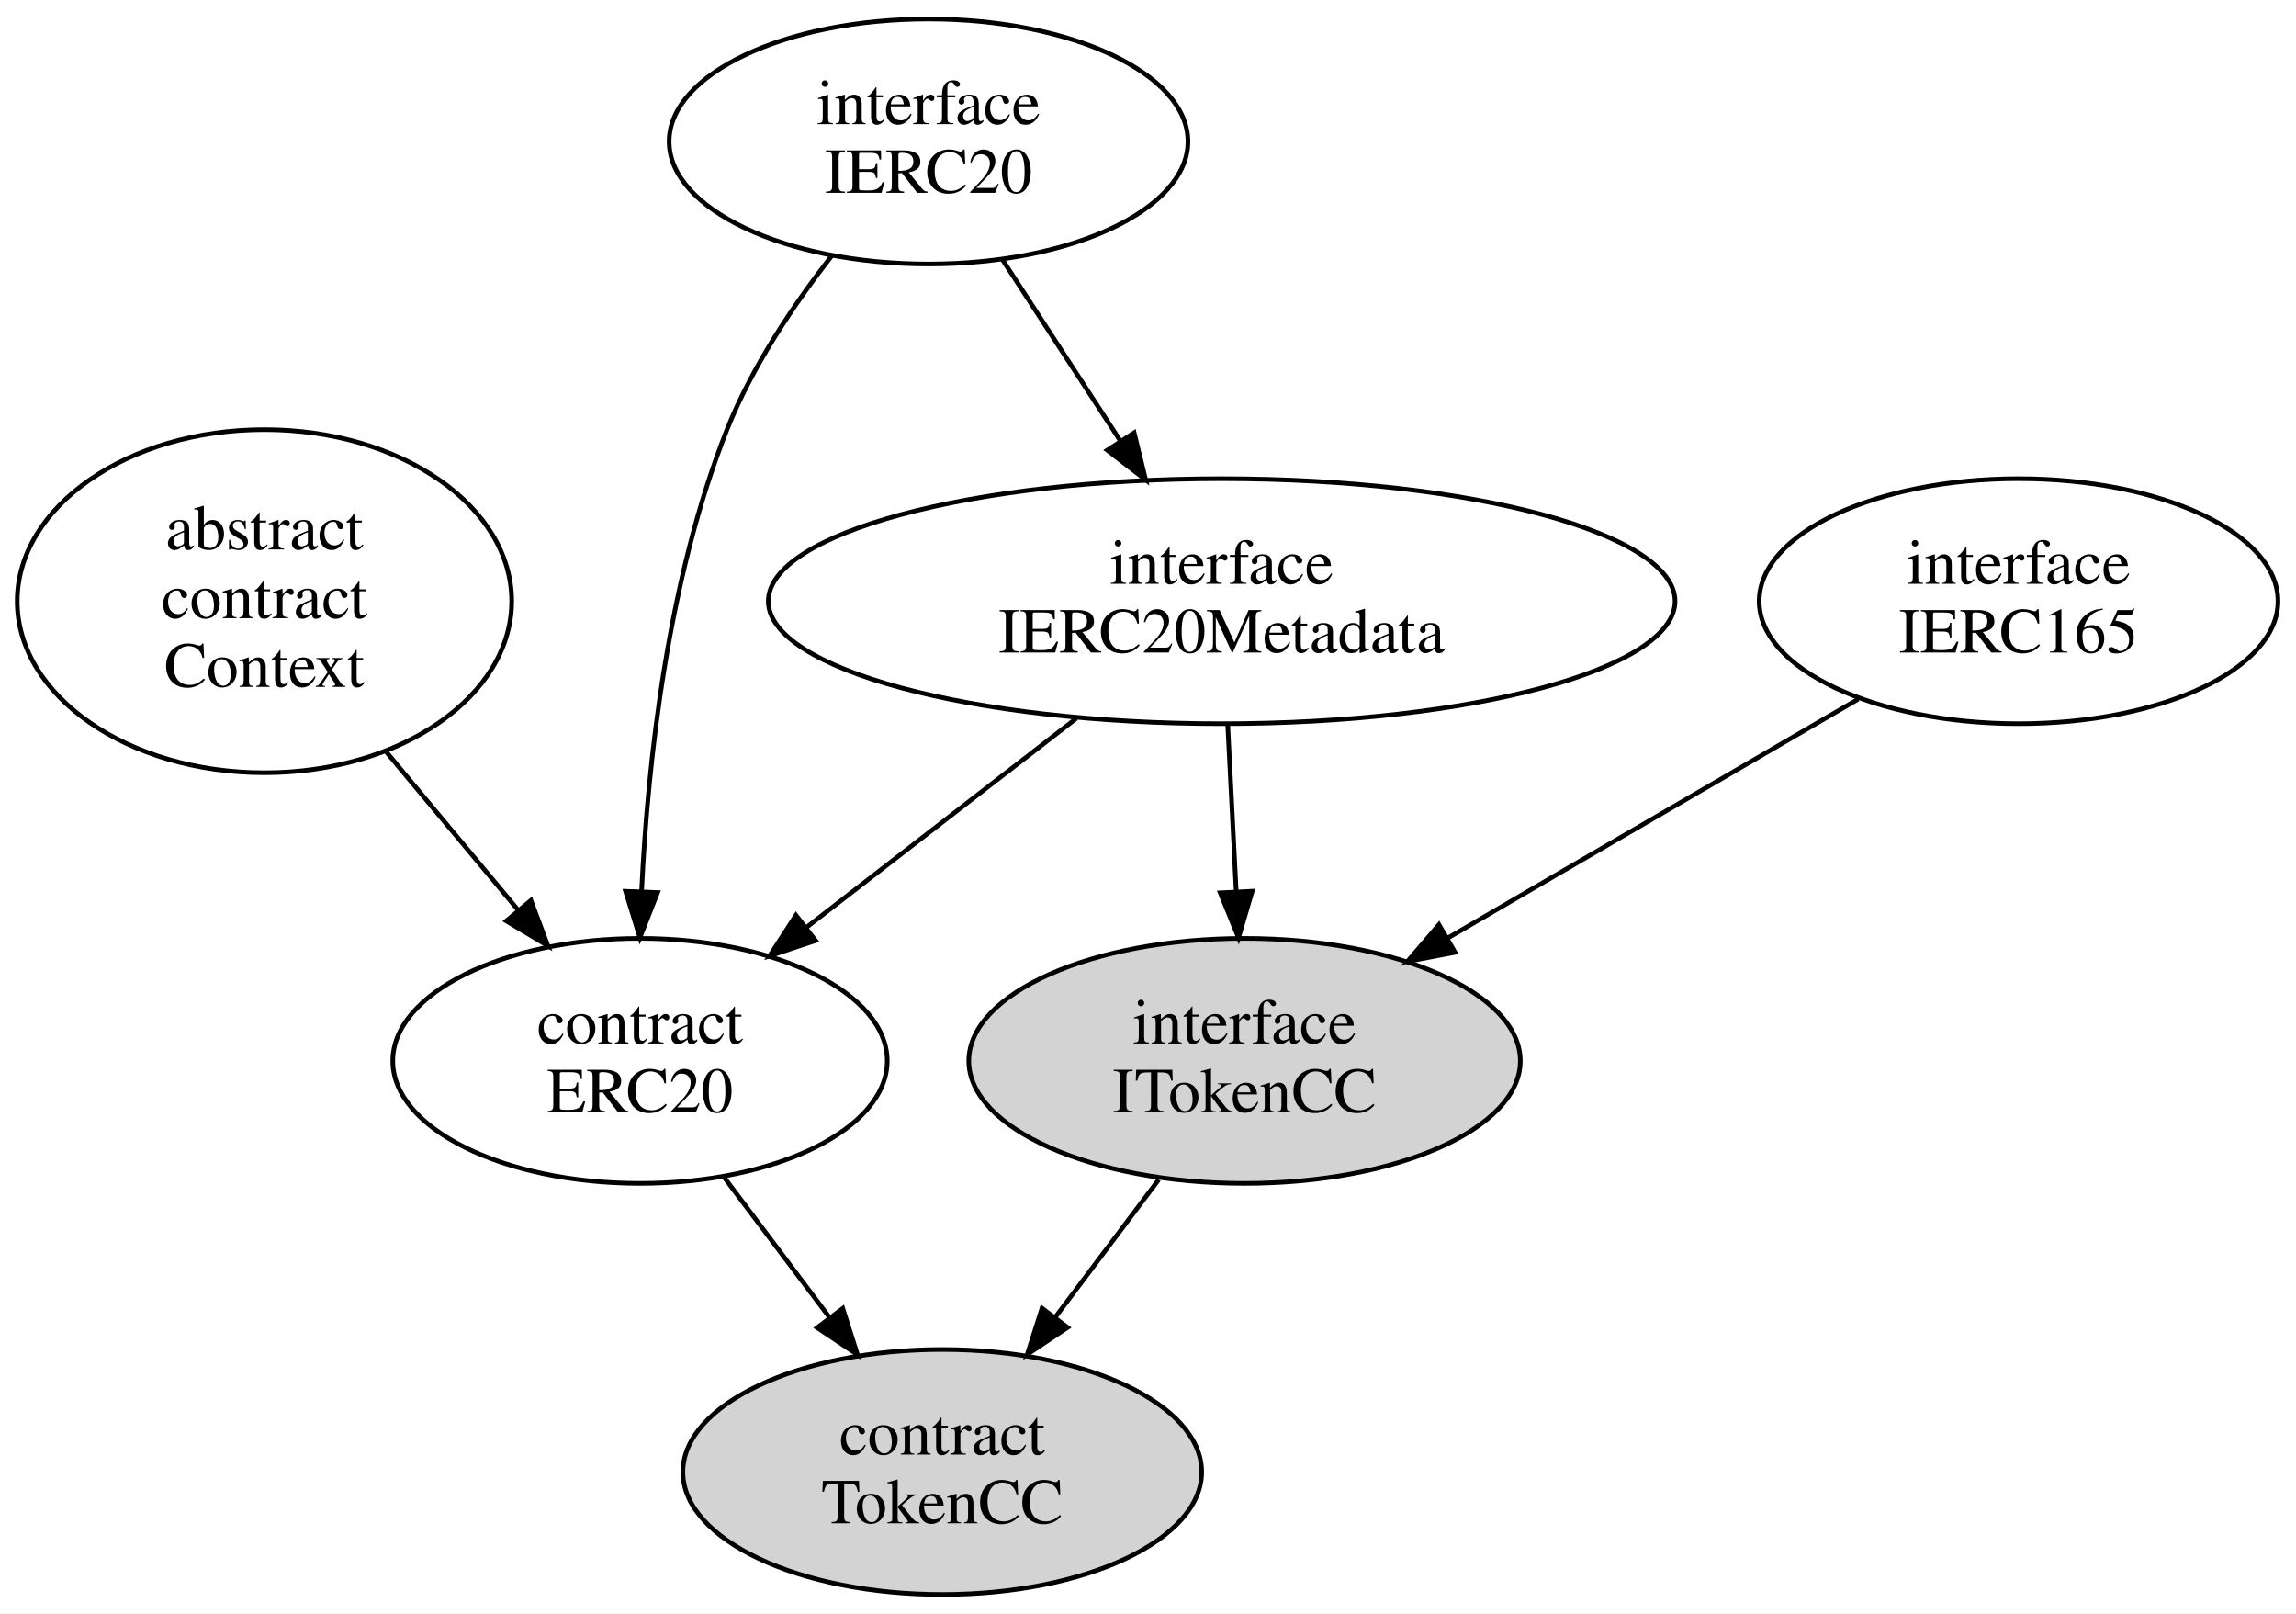
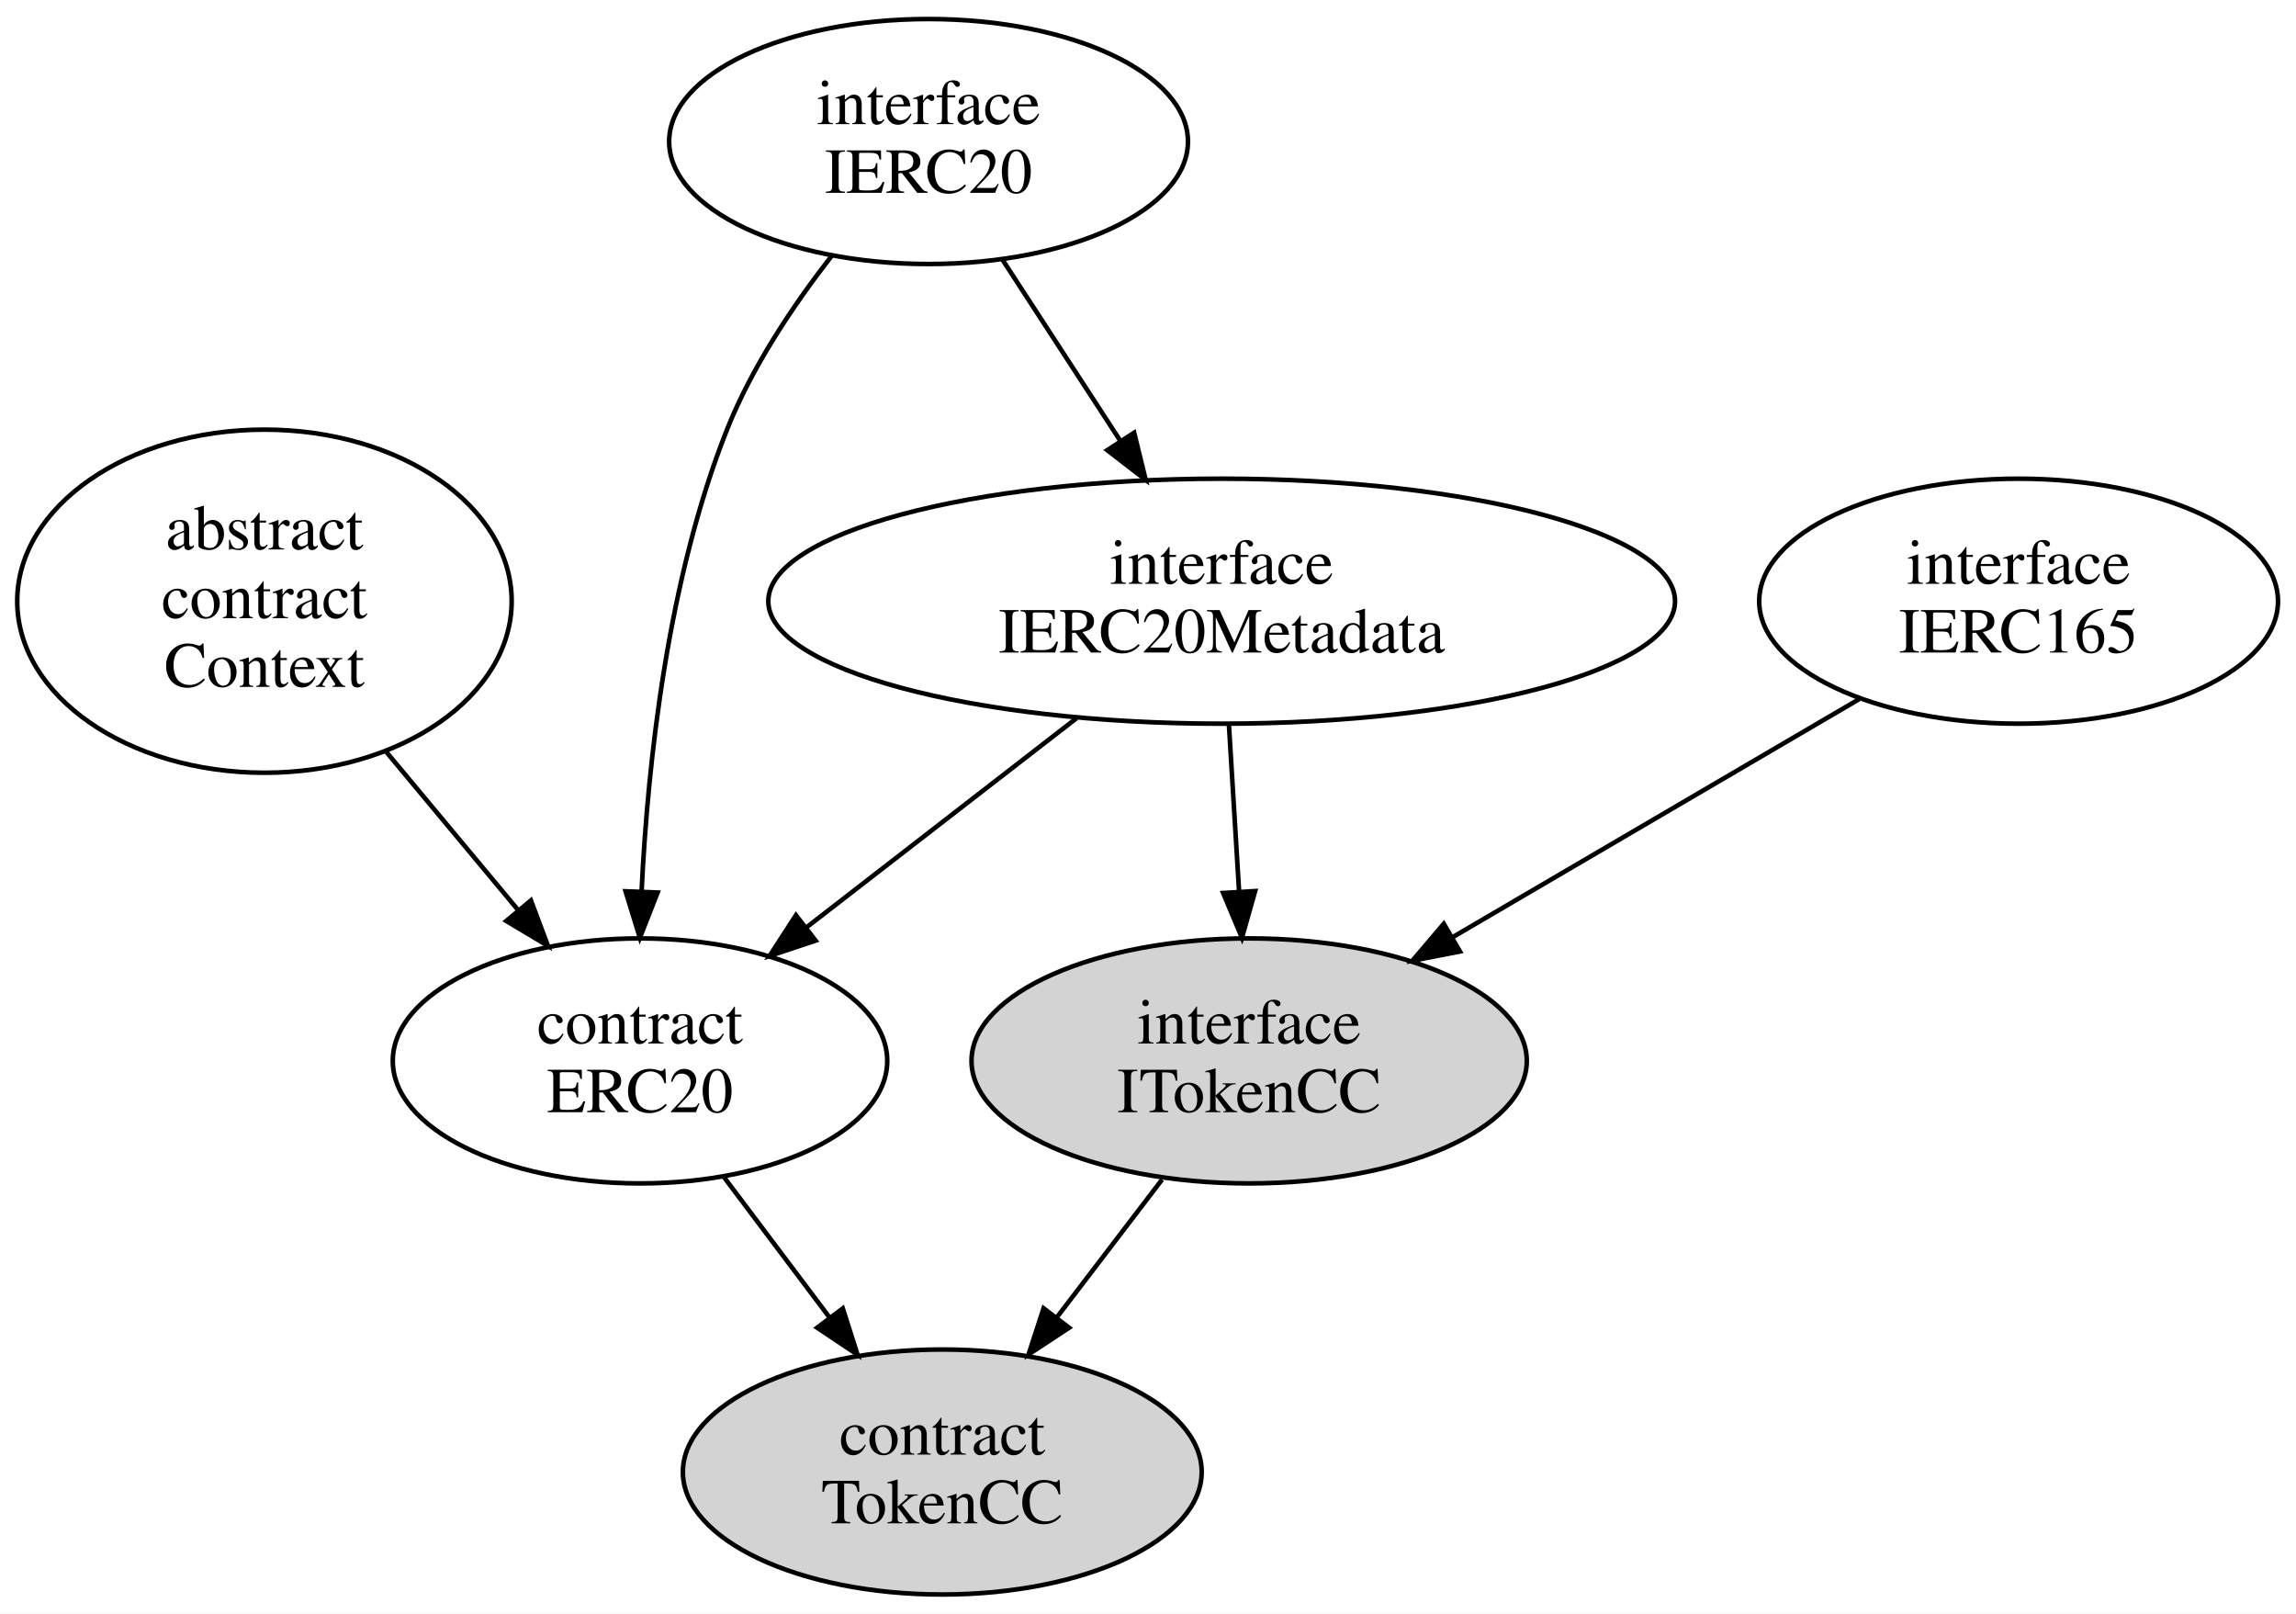
<svg xmlns="http://www.w3.org/2000/svg" width="501pt" height="352pt" viewBox="0.00 0.00 501.31 352.17">
  <g id="graph0" class="graph" transform="scale(1 1) rotate(0) translate(4 348.17)">
    <polygon fill="white" stroke="transparent" points="-4,4 -4,-348.17 497.31,-348.17 497.31,4 -4,4" />
    <g id="node1" class="node">
      <ellipse fill="none" stroke="black" cx="53.74" cy="-216.96" rx="53.98" ry="37.45" />
      <text text-anchor="middle" x="53.74" y="-228.26" font-family="Times,serif" font-size="14.00">abstract</text>
      <text text-anchor="middle" x="53.74" y="-213.26" font-family="Times,serif" font-size="14.00">contract</text>
      <text text-anchor="middle" x="53.74" y="-198.26" font-family="Times,serif" font-size="14.00">Context</text>
    </g>
    <g id="node5" class="node">
      <ellipse fill="none" stroke="black" cx="135.74" cy="-116.61" rx="53.98" ry="26.74" />
      <text text-anchor="middle" x="135.74" y="-120.41" font-family="Times,serif" font-size="14.00">contract</text>
      <text text-anchor="middle" x="135.74" y="-105.41" font-family="Times,serif" font-size="14.00">ERC20</text>
    </g>
    <g id="edge1" class="edge">
      <path fill="none" stroke="black" d="M80.14,-184.3C89.4,-173.18 99.82,-160.69 109.11,-149.55" />
      <polygon fill="black" stroke="black" points="111.92,-151.64 115.64,-141.72 106.54,-147.16 111.92,-151.64" />
    </g>
    <g id="node2" class="node">
      <ellipse fill="none" stroke="black" cx="436.74" cy="-216.96" rx="56.64" ry="26.74" />
      <text text-anchor="middle" x="436.74" y="-220.76" font-family="Times,serif" font-size="14.00">interface</text>
      <text text-anchor="middle" x="436.74" y="-205.76" font-family="Times,serif" font-size="14.00">IERC165</text>
    </g>
    <g id="node7" class="node">
-       <ellipse fill="lightgrey" stroke="black" cx="267.74" cy="-116.61" rx="60.21" ry="26.74" />
-       <text text-anchor="middle" x="267.74" y="-120.41" font-family="Times,serif" font-size="14.00">interface</text>
-       <text text-anchor="middle" x="267.74" y="-105.41" font-family="Times,serif" font-size="14.00">ITokenCC</text>
+       <ellipse fill="lightgrey" stroke="black" cx="268.74" cy="-116.61" rx="60.62" ry="26.74" />
+       <text text-anchor="middle" x="268.74" y="-120.41" font-family="Times,serif" font-size="14.00">interface</text>
+       <text text-anchor="middle" x="268.74" y="-105.41" font-family="Times,serif" font-size="14.00">ITokenCC</text>
    </g>
    <g id="edge7" class="edge">
-       <path fill="none" stroke="black" d="M401.72,-195.58C375.73,-180.45 340.08,-159.71 312.09,-143.42" />
-       <polygon fill="black" stroke="black" points="313.7,-140.3 303.29,-138.3 310.18,-146.35 313.7,-140.3" />
+       <path fill="none" stroke="black" d="M401.93,-195.58C376.17,-180.5 340.89,-159.85 313.11,-143.58" />
+       <polygon fill="black" stroke="black" points="314.77,-140.5 304.37,-138.47 311.24,-146.54 314.77,-140.5" />
    </g>
    <g id="node3" class="node">
      <ellipse fill="none" stroke="black" cx="198.74" cy="-317.3" rx="56.64" ry="26.74" />
      <text text-anchor="middle" x="198.74" y="-321.1" font-family="Times,serif" font-size="14.00">interface</text>
      <text text-anchor="middle" x="198.74" y="-306.1" font-family="Times,serif" font-size="14.00">IERC20</text>
    </g>
    <g id="node4" class="node">
      <ellipse fill="none" stroke="black" cx="262.74" cy="-216.96" rx="98.99" ry="26.74" />
      <text text-anchor="middle" x="262.74" y="-220.76" font-family="Times,serif" font-size="14.00">interface</text>
      <text text-anchor="middle" x="262.74" y="-205.76" font-family="Times,serif" font-size="14.00">IERC20Metadata</text>
    </g>
    <g id="edge4" class="edge">
      <path fill="none" stroke="black" d="M214.89,-291.49C222.65,-279.56 232.08,-265.07 240.51,-252.12" />
      <polygon fill="black" stroke="black" points="243.63,-253.74 246.15,-243.45 237.76,-249.92 243.63,-253.74" />
    </g>
    <g id="edge2" class="edge">
      <path fill="none" stroke="black" d="M177.58,-292.33C169.13,-281.47 160.14,-268.03 154.74,-254.43 141.83,-221.92 137.46,-182.04 136.09,-153.74" />
      <polygon fill="black" stroke="black" points="139.58,-153.36 135.71,-143.5 132.59,-153.63 139.58,-153.36" />
    </g>
    <g id="edge5" class="edge">
      <path fill="none" stroke="black" d="M231.02,-191.39C213.1,-177.52 190.63,-160.12 172.01,-145.7" />
      <polygon fill="black" stroke="black" points="174.08,-142.87 164.03,-139.52 169.79,-148.41 174.08,-142.87" />
    </g>
    <g id="edge3" class="edge">
-       <path fill="none" stroke="black" d="M264.07,-189.86C264.63,-178.77 265.3,-165.65 265.91,-153.66" />
-       <polygon fill="black" stroke="black" points="269.41,-153.65 266.42,-143.49 262.42,-153.3 269.41,-153.65" />
+       <path fill="none" stroke="black" d="M264.33,-189.86C265.01,-178.77 265.81,-165.65 266.54,-153.66" />
+       <polygon fill="black" stroke="black" points="270.05,-153.68 267.16,-143.49 263.06,-153.26 270.05,-153.68" />
    </g>
    <g id="node6" class="node">
      <ellipse fill="lightgrey" stroke="black" cx="201.74" cy="-26.87" rx="56.64" ry="26.74" />
      <text text-anchor="middle" x="201.74" y="-30.67" font-family="Times,serif" font-size="14.00">contract</text>
      <text text-anchor="middle" x="201.74" y="-15.67" font-family="Times,serif" font-size="14.00">TokenCC</text>
    </g>
    <g id="edge8" class="edge">
      <path fill="none" stroke="black" d="M154.12,-91.17C161.22,-81.74 169.44,-70.81 177.03,-60.72" />
      <polygon fill="black" stroke="black" points="180.01,-62.58 183.23,-52.48 174.42,-58.37 180.01,-62.58" />
    </g>
    <g id="edge6" class="edge">
-       <path fill="none" stroke="black" d="M249,-90.7C241.98,-81.36 233.88,-70.6 226.4,-60.65" />
-       <polygon fill="black" stroke="black" points="229.1,-58.42 220.29,-52.54 223.51,-62.63 229.1,-58.42" />
+       <path fill="none" stroke="black" d="M249.72,-90.7C242.59,-81.36 234.37,-70.6 226.77,-60.65" />
+       <polygon fill="black" stroke="black" points="229.43,-58.36 220.58,-52.54 223.86,-62.61 229.43,-58.36" />
    </g>
  </g>
</svg>
